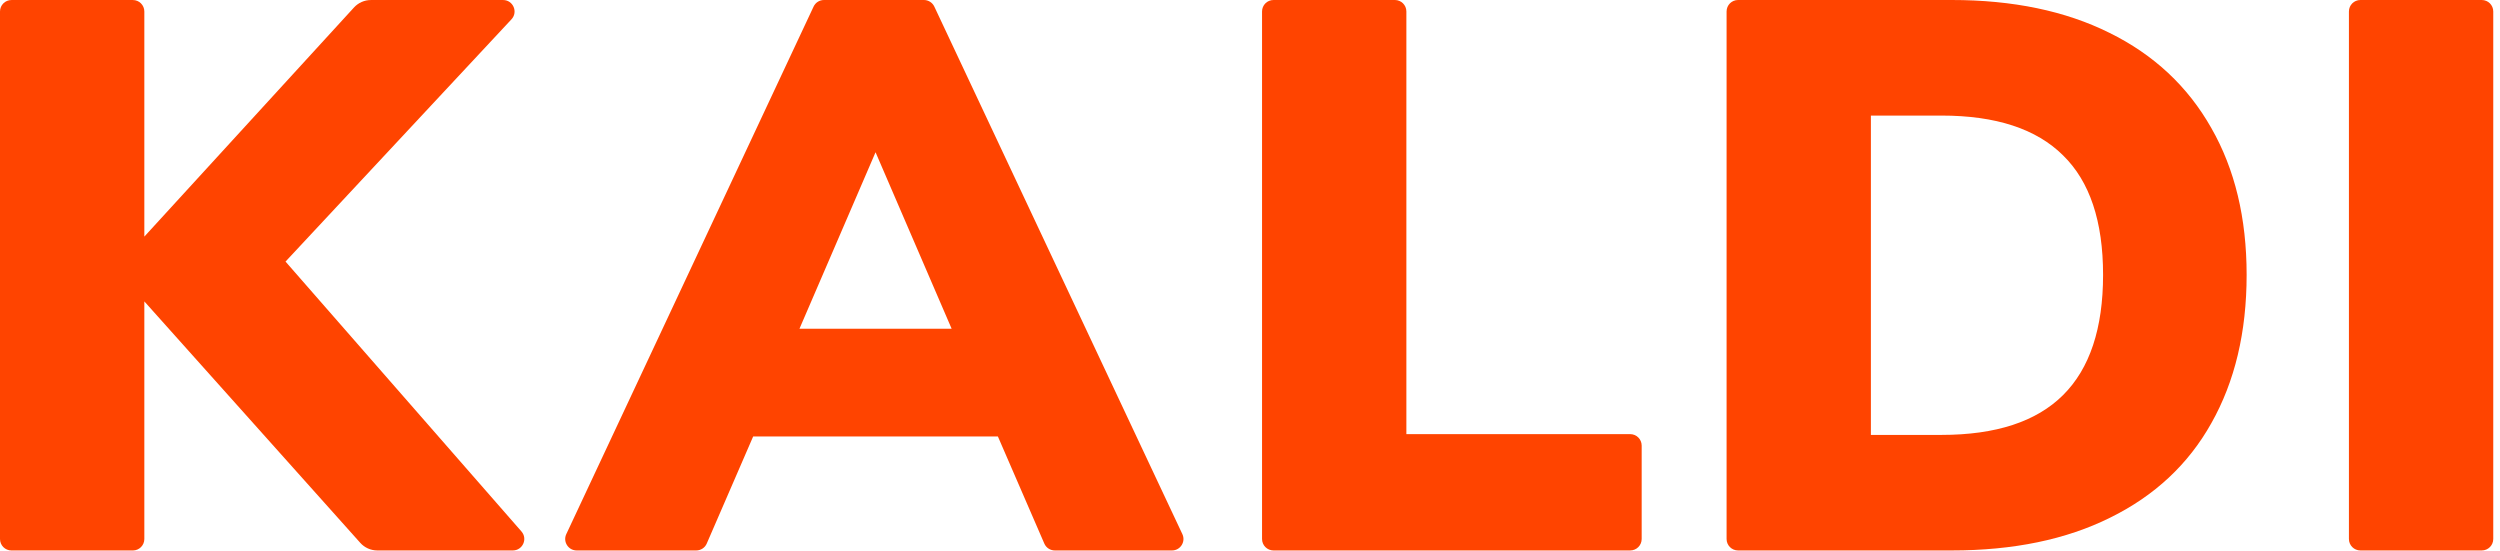
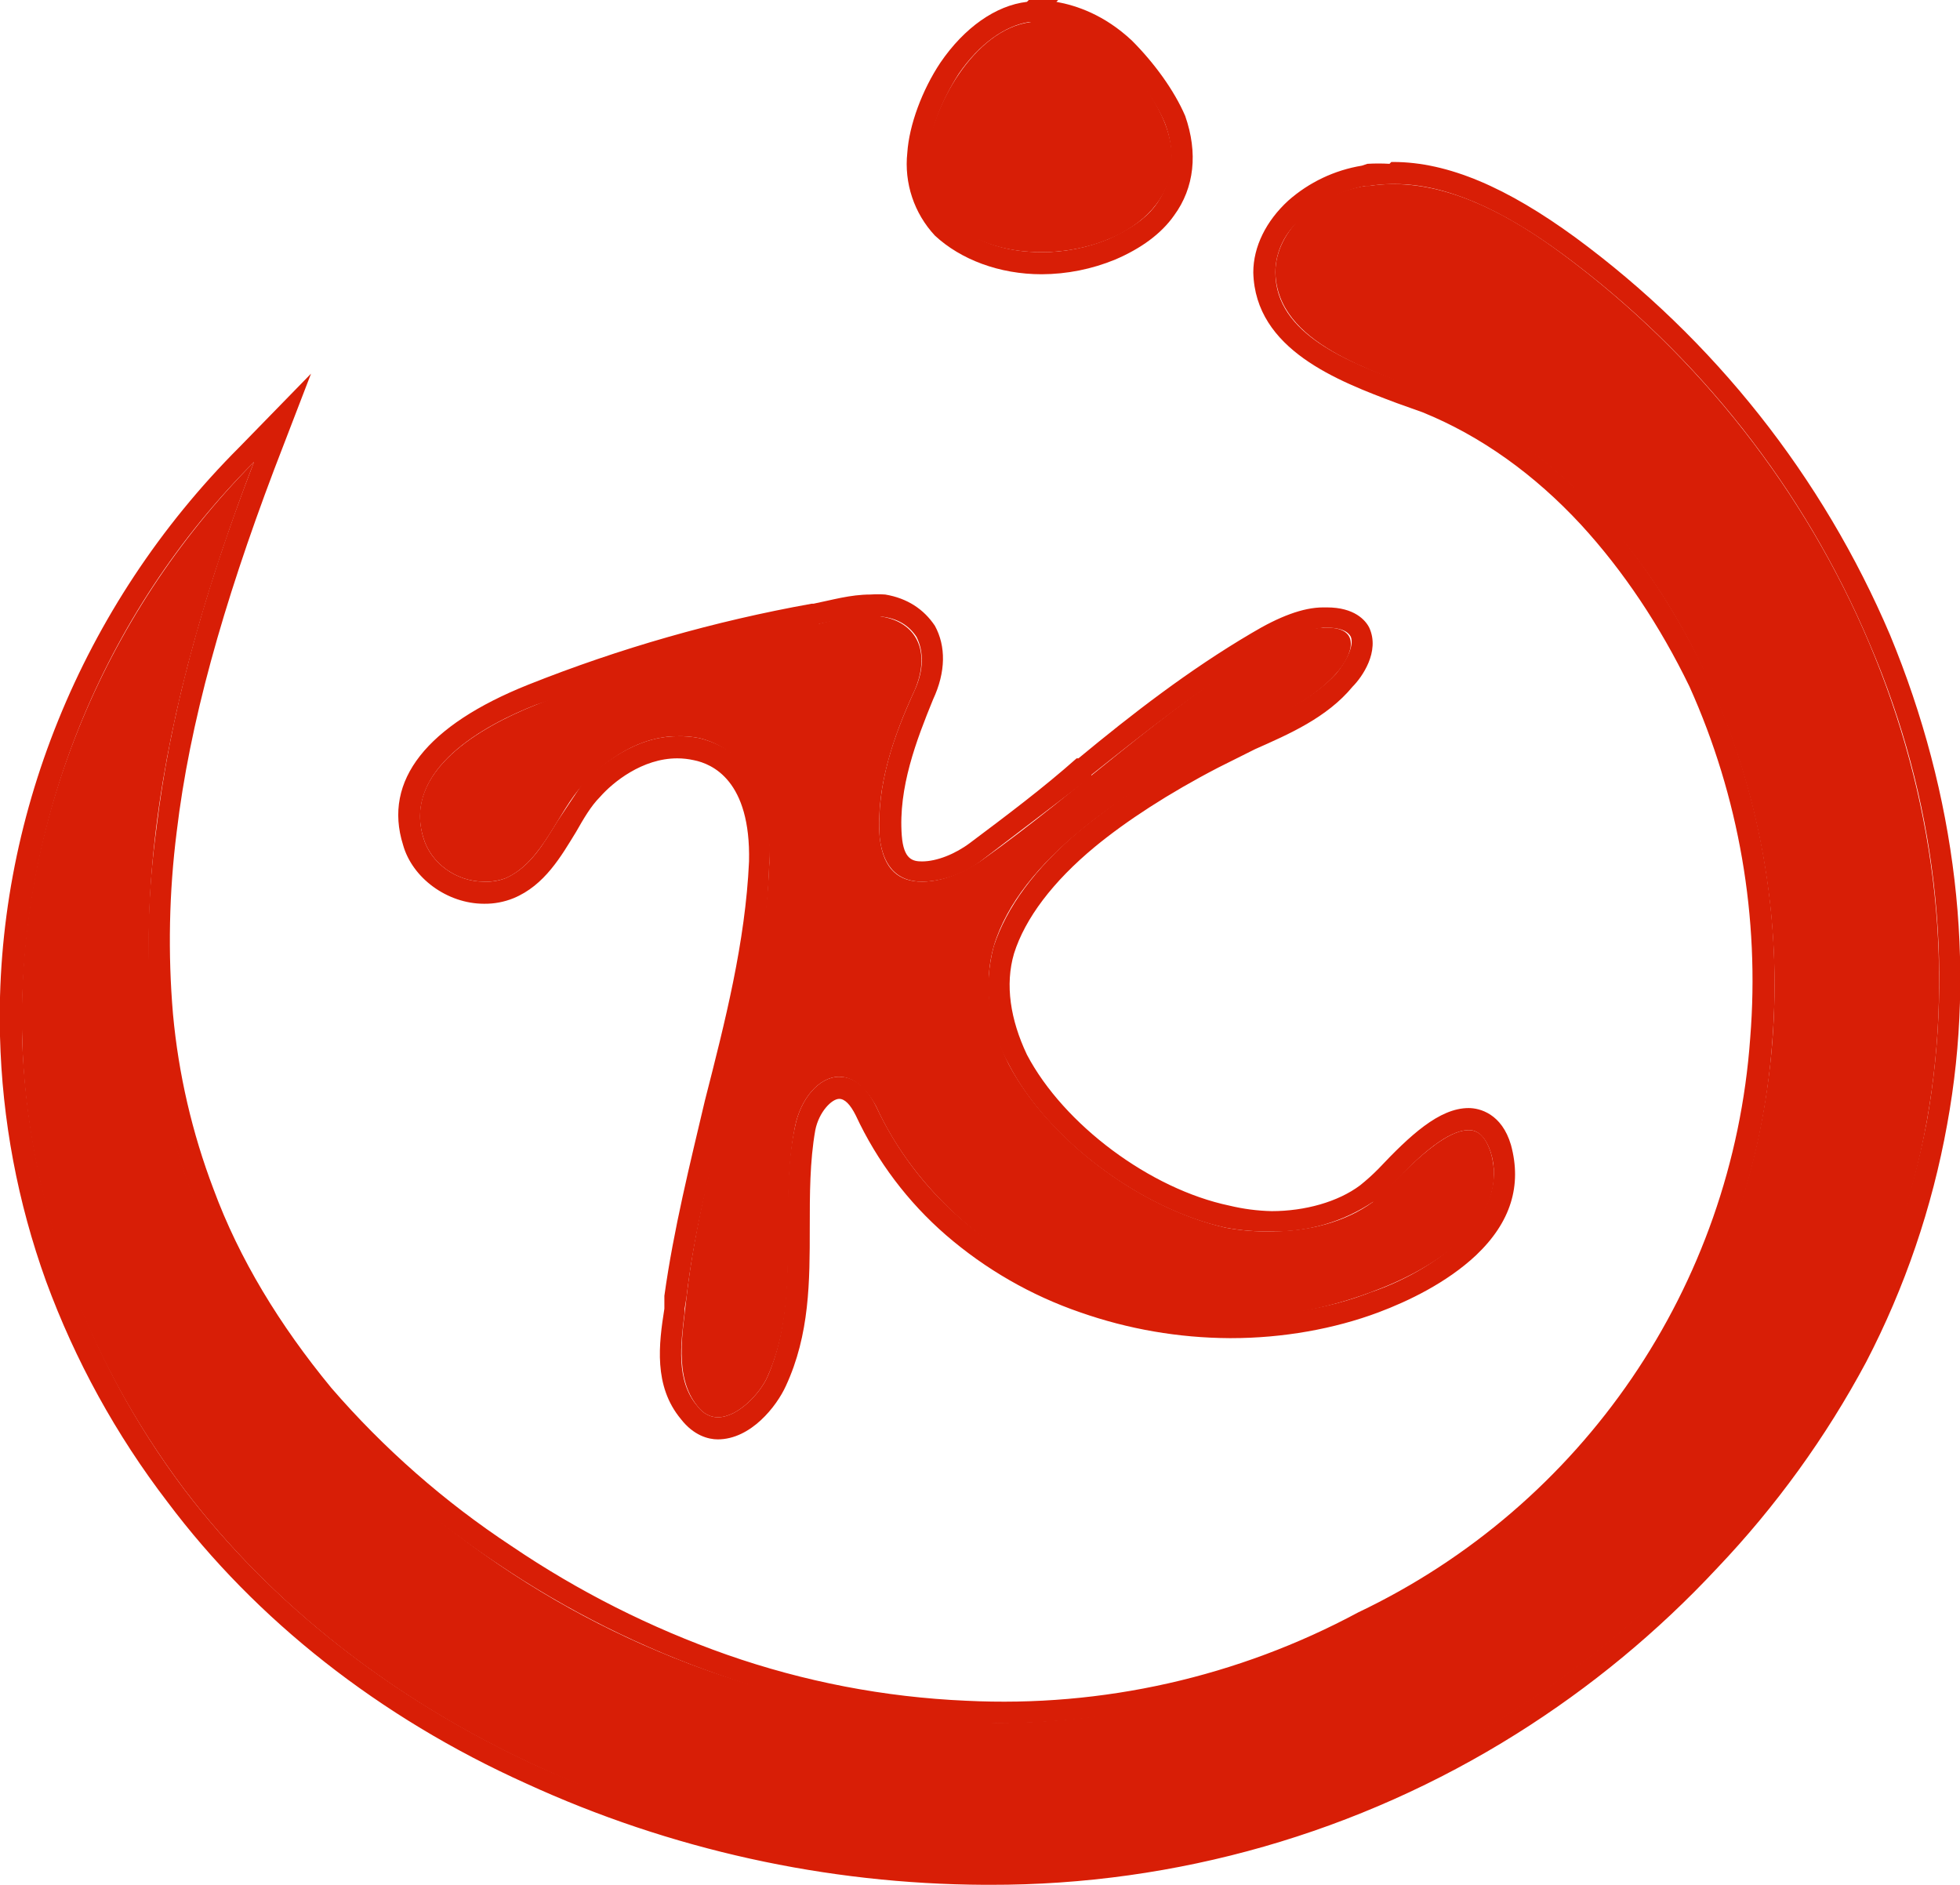
- <svg xmlns="http://www.w3.org/2000/svg" xmlns:xlink="http://www.w3.org/1999/xlink" viewBox="0 0 109 24">
-   <g transform="translate(-1470)">
-     <g style="mix-blend-mode:normal" transform="translate(1470)" fill="#f40">
-       <use xlink:href="#b" style="mix-blend-mode:normal" />
-       <use xlink:href="#c" style="mix-blend-mode:normal" />
-       <use xlink:href="#d" style="mix-blend-mode:normal" />
-       <use xlink:href="#e" style="mix-blend-mode:normal" />
-       <use xlink:href="#f" style="mix-blend-mode:normal" />
-     </g>
-   </g>
-   <defs>
-     <path id="b" d="M22.735 23.171c.283.323.053.829-.376.829h-5.907c-.285 0-.556-.121-.745-.333l-9.414-10.526v10.36c0 .276-.224.5-.5.5h-5.293c-.276 0-.5-.224-.5-.5v-23c0-.276.224-.5.5-.5h5.293c.276 0 .5.224.5.5v9.815l9.141-9.99c.19-.207.457-.325.738-.325h5.762c.437 0 .664.521.366.841l-9.851 10.563 10.287 11.767z" />
-     <path id="c" d="M45.991 24c-.199 0-.38-.118-.459-.301l-2.024-4.669h-10.67l-2.024 4.669c-.079.183-.259.301-.459.301h-5.212c-.366 0-.608-.381-.453-.712l10.782-23c.082-.176.259-.288.453-.288h4.358c.194 0 .37.112.453.287l10.815 23c.156.332-.086.713-.452.713h-5.108zm-11.135-9.668h6.635l-3.317-7.694-3.317 7.694z" />
-     <path id="d" d="M55.525 24c-.276 0-.5-.224-.5-.5v-23c0-.276.224-.5.5-.5h5.293c.276 0 .5.224.5.5v18.428h9.759c.276 0 .5.224.5.5v4.072c0 .276-.224.5-.5.5h-15.552z" />
-     <path id="e" d="M75.279.5c0-.276.224-.5.5-.5h9.315c2.667 0 4.959.477 6.874 1.43 1.938.953 3.42 2.338 4.446 4.153 1.026 1.793 1.539 3.926 1.539 6.4 0 2.496-.513 4.652-1.539 6.468-1.003 1.793-2.474 3.166-4.412 4.119-1.915.953-4.218 1.43-6.908 1.43h-9.315c-.276 0-.5-.224-.5-.5v-23zm9.37 18.462c2.371 0 4.138-.579 5.301-1.736 1.163-1.157 1.744-2.905 1.744-5.242 0-2.338-.581-4.074-1.744-5.209-1.163-1.157-2.93-1.736-5.301-1.736h-3.078v13.923h3.078z" />
-     <path id="f" d="M102.913 24c-.276 0-.5-.224-.5-.5v-23c0-.276.224-.5.5-.5h5.293c.276 0 .5.224.5.5v23c0 .276-.224.5-.5.5h-5.293z" />
-   </defs>
+ <svg xmlns="http://www.w3.org/2000/svg" class="icon" version="1" viewBox="0 0 1065 1024">
+   <defs />
+   <path fill="#d81e06" d="M565 11c31 0 59 33 68 56 17 44-26 70-67 70-33 0-64-16-62-53 2-25 25-68 56-72a43 43 0 0 1 5-1" />
+   <path fill="#d81e06" d="M566 149c-23 0-44-8-58-21a57 57 0 0 1-15-45c1-15 8-34 18-49 13-19 30-31 47-33l1-1a55 55 0 0 1 6 0h10l-1 1c11 2 26 7 41 21 12 12 23 27 29 41 7 20 5 39-6 54-7 10-18 18-32 24a106 106 0 0 1-40 8zm-2-137h-5c-13 2-27 12-38 28-9 14-16 31-16 44-1 14 3 26 12 35 11 12 29 18 49 18a95 95 0 0 0 36-7c11-5 21-11 27-20 8-12 10-27 4-43-5-12-15-26-26-36-17-16-32-19-42-19z" />
+   <path fill="#d81e06" d="M757 100c33 0 65 18 92 38 150 111 229 297 198 471S872 936 689 991a540 540 0 0 1-154 22c-169 0-338-76-435-204-54-72-86-158-88-246-3-114 43-228 126-312-49 128-82 271-33 399 30 80 91 149 166 200a496 496 0 0 0 270 86c142 0 280-72 355-181 79-113 89-262 32-386-30-66-80-126-151-155-31-13-83-27-84-66 0-23 23-43 49-47h2a89 89 0 0 1 12-1" />
+   <path fill="#d81e06" d="M538 1024h-3a604 604 0 0 1-249-55c-80-36-147-89-195-153a455 455 0 0 1-66-120A423 423 0 0 1 0 563c-3-117 44-234 130-320l39-40-20 52c-28 74-46 138-53 197a471 471 0 0 0-2 99 360 360 0 0 0 22 95c14 38 36 74 64 108a475 475 0 0 0 98 86 510 510 0 0 0 117 59 453 453 0 0 0 130 25 407 407 0 0 0 213-48 375 375 0 0 0 213-312 389 389 0 0 0-33-191c-16-33-36-63-59-88-25-27-54-48-86-61l-14-5c-32-12-77-29-78-71 0-14 7-28 19-39a80 80 0 0 1 40-19l3-1a101 101 0 0 1 12 0l1-1h1c30 0 62 14 99 41a522 522 0 0 1 171 216c36 87 47 179 31 266a454 454 0 0 1-44 129 514 514 0 0 1-81 112 544 544 0 0 1-109 90 536 536 0 0 1-286 82zM138 251A432 432 0 0 0 12 563a411 411 0 0 0 25 129 443 443 0 0 0 63 117c47 62 113 114 191 150a592 592 0 0 0 244 53c101 1 198-27 283-80a532 532 0 0 0 107-88 502 502 0 0 0 78-110 442 442 0 0 0 44-125c15-85 5-175-31-259a510 510 0 0 0-167-212c-34-25-64-38-91-38h-2a89 89 0 0 0-12 1h-2a69 69 0 0 0-34 17c-10 8-15 19-15 30 0 34 41 49 70 60l14 5c34 14 64 36 91 64 24 26 44 57 60 91a400 400 0 0 1 35 198 387 387 0 0 1-219 321 445 445 0 0 1-219 49 464 464 0 0 1-134-26 522 522 0 0 1-120-60 487 487 0 0 1-100-88c-29-35-52-72-66-111a372 372 0 0 1-23-99 483 483 0 0 1 3-102c7-59 24-124 53-199z" />
+   <path fill="#d81e06" d="M473 334a46 46 0 0 1 6 1c19 3 27 19 18 40-12 26-21 53-19 80 2 18 11 24 23 24 11 0 23-5 33-12 52-37 97-81 152-114 9-5 22-12 34-12h1c19 0 14 15 5 25-18 20-46 28-70 41-44 23-102 60-116 107-6 21-2 44 8 64 21 40 70 78 118 89a120 120 0 0 0 25 2c20 0 40-5 55-16 9-7 35-39 52-39 5 0 9 3 12 12 11 38-32 64-65 76-24 9-50 14-76 14a237 237 0 0 1-78-13c-51-18-94-56-115-102-6-11-13-16-20-16-11 0-21 12-24 27-9 45 4 94-15 136-4 9-16 22-27 22-4 0-8-2-11-6-13-16-8-40-6-59 9-80 42-156 45-236 1-26-6-60-38-68a54 54 0 0 0-12-1c-20 0-38 12-51 26-14 15-22 42-42 51a30 30 0 0 1-12 2c-15 0-29-10-33-24-11-36 31-60 61-72a802 802 0 0 1 144-42c12-2 25-7 38-7" />
+   <path fill="#d81e06" d="M390 782c-5 0-13-2-20-11-15-18-12-41-9-60v-1-6c5-36 14-72 22-106 11-43 22-86 24-130 1-44-20-53-30-55a42 42 0 0 0-9-1c-19 0-35 13-42 21-5 5-9 12-13 19-8 13-17 29-34 36a41 41 0 0 1-16 3c-20 0-39-14-44-32-11-35 13-65 68-87a796 796 0 0 1 154-44h1c10-2 20-5 31-5a59 59 0 0 1 8 0c12 2 21 8 27 17 6 11 6 25-1 40-9 22-19 48-17 74 1 13 6 14 11 14 8 0 18-4 26-10 20-15 40-30 58-46h1c29-24 60-48 94-68 15-9 28-14 39-14h2c15 0 21 7 23 11 6 13-4 27-9 32-14 17-35 26-53 34l-20 10c-27 14-50 29-67 43-23 19-38 39-44 58-5 17-2 36 7 55 20 38 67 73 110 82a108 108 0 0 0 23 3c18 0 36-5 48-14a112 112 0 0 0 10-9c17-18 33-33 49-33 6 0 18 3 23 20 6 22 0 42-19 60-16 15-37 25-53 31-24 9-52 14-80 14h-1a249 249 0 0 1-81-14 222 222 0 0 1-73-42 195 195 0 0 1-49-65c-3-6-6-9-9-9-4 0-11 7-13 17-3 17-3 35-3 53 0 29 0 58-13 86-5 11-19 29-37 29zm-22-382a54 54 0 0 1 12 1c16 4 28 14 34 31 4 13 5 27 4 37-1 45-12 89-23 132-9 34-18 69-22 104l-1 6v2c-2 17-5 37 7 51 3 4 7 6 11 6 11 0 23-13 27-22 11-25 11-53 11-81 0-18 0-37 4-55 3-15 13-27 24-27 5 0 13 2 20 16a183 183 0 0 0 46 61 210 210 0 0 0 69 40 237 237 0 0 0 78 13c27 0 53-4 76-13 15-5 35-15 49-29 15-14 21-31 16-47-4-12-10-12-12-12-11 0-26 13-41 29a126 126 0 0 1-10 10h-1a95 95 0 0 1-55 16 120 120 0 0 1-25-2c-46-10-97-48-118-89a85 85 0 0 1-8-64c7-21 22-42 47-63a398 398 0 0 1 90-55c18-8 36-16 49-30 5-6 10-15 8-20-2-4-8-5-13-5h-2c-9 1-20 5-33 13-33 19-64 44-93 67v1l-59 45c-10 8-23 12-33 12-18 0-22-15-23-24-2-29 8-56 19-80 5-11 5-21 1-29-4-6-10-10-19-11a45 45 0 0 0-6 0c-10 0-19 2-28 4l-1 1-9 2a1510 1510 0 0 0-144 41c-28 11-72 35-61 72 4 14 18 24 33 24a29 29 0 0 0 12-2c13-6 20-18 28-31l14-21c9-9 28-25 51-25z" />
</svg>
